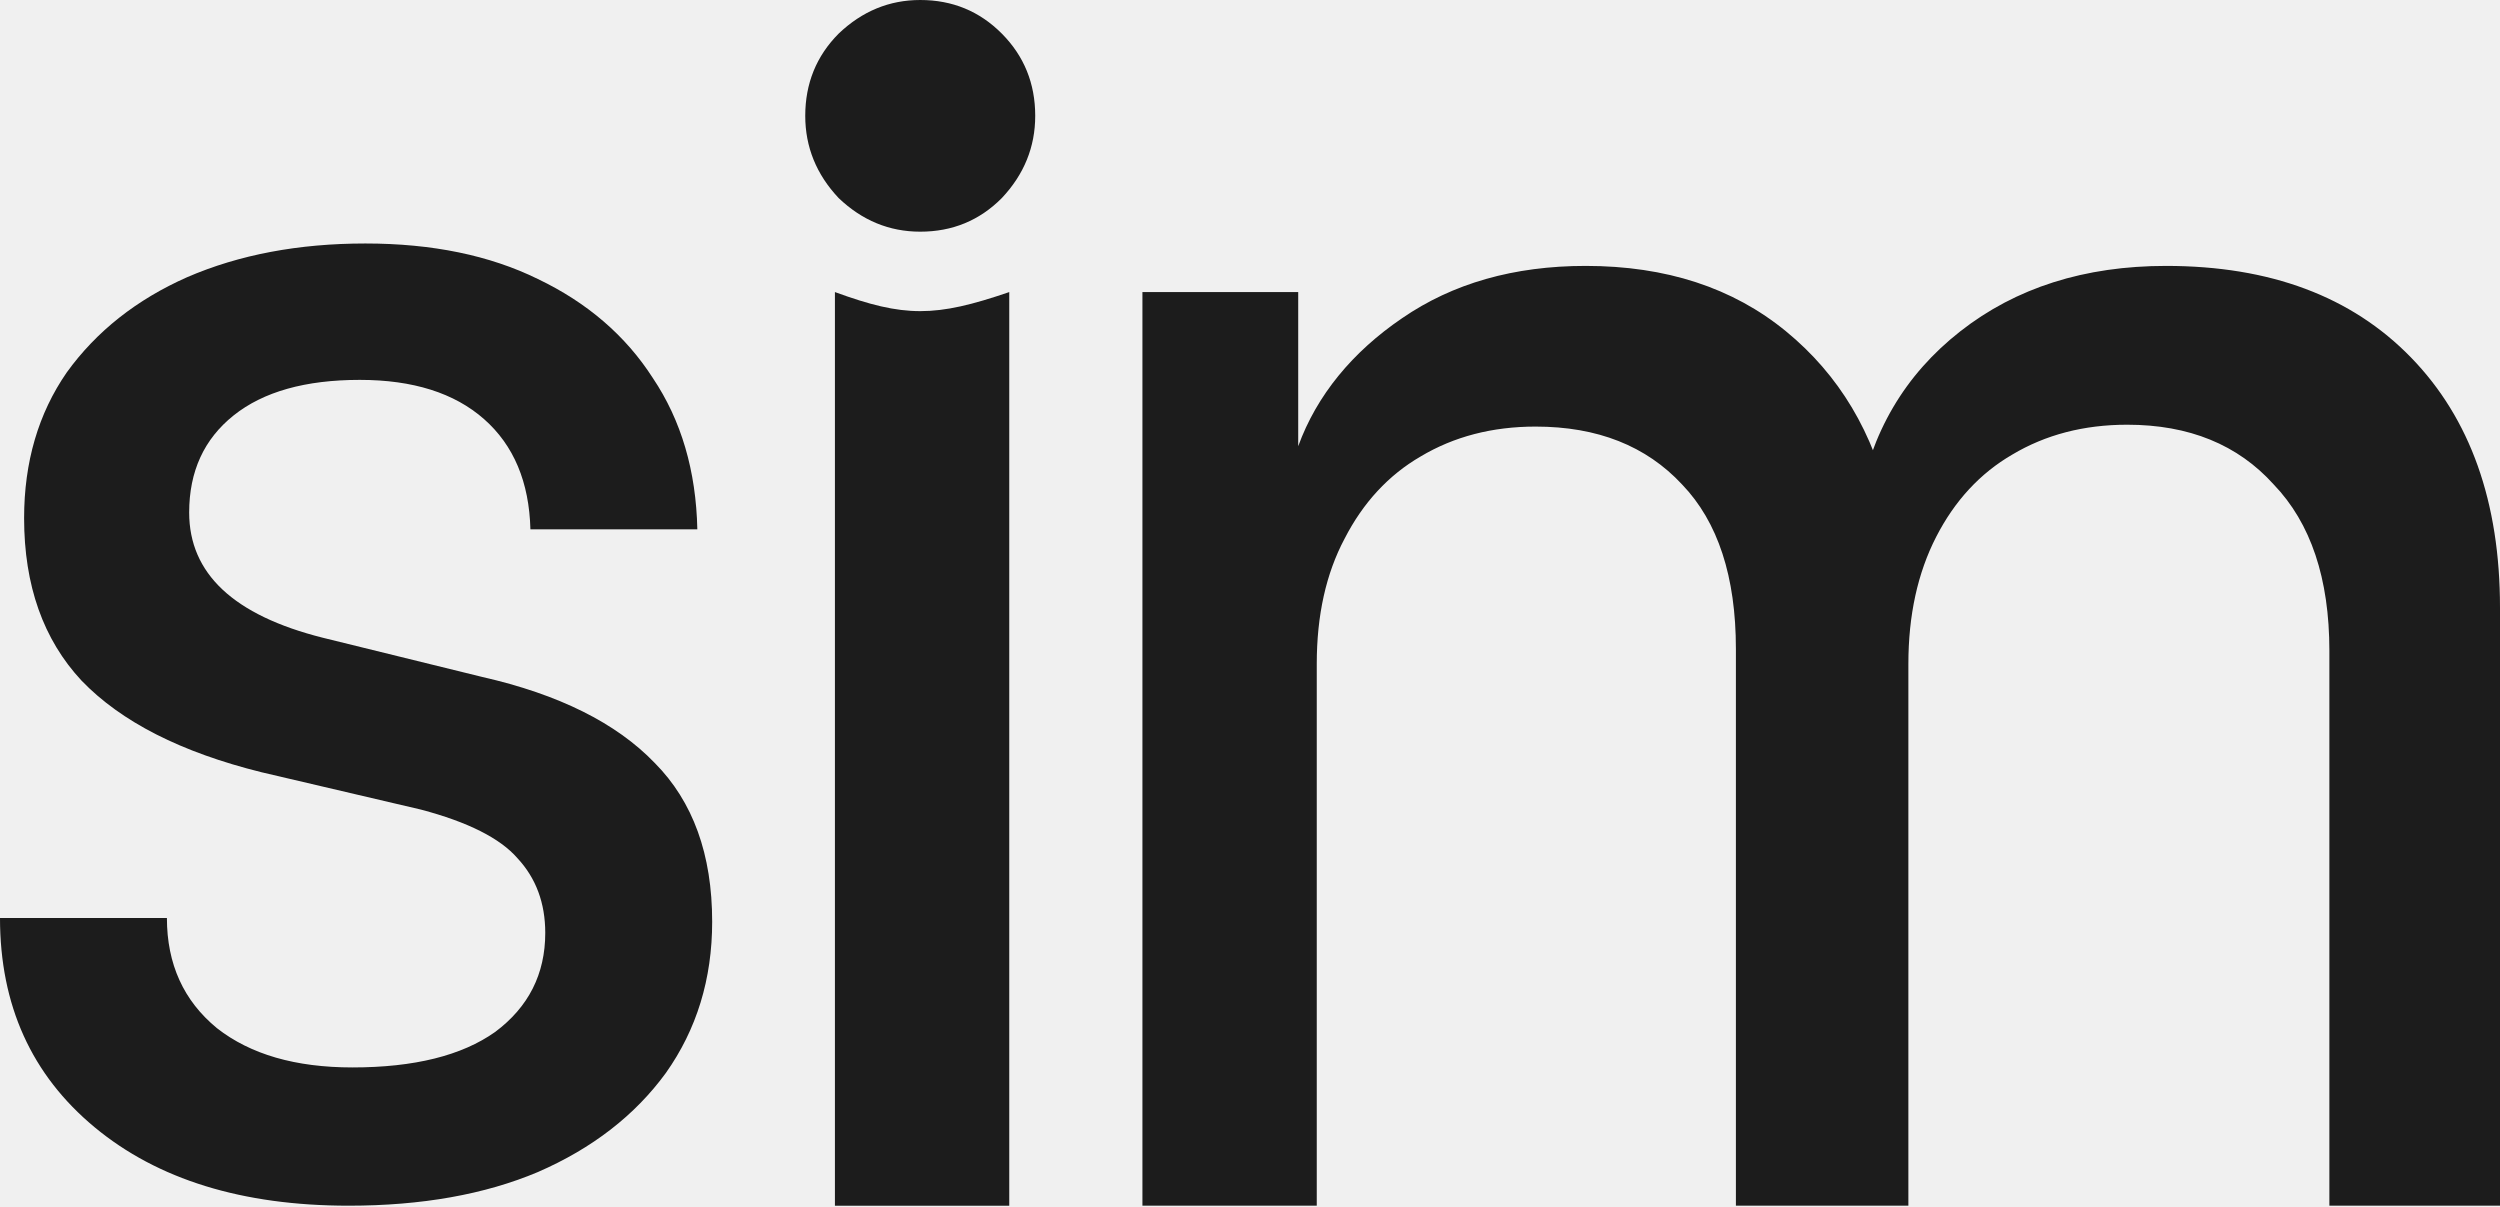
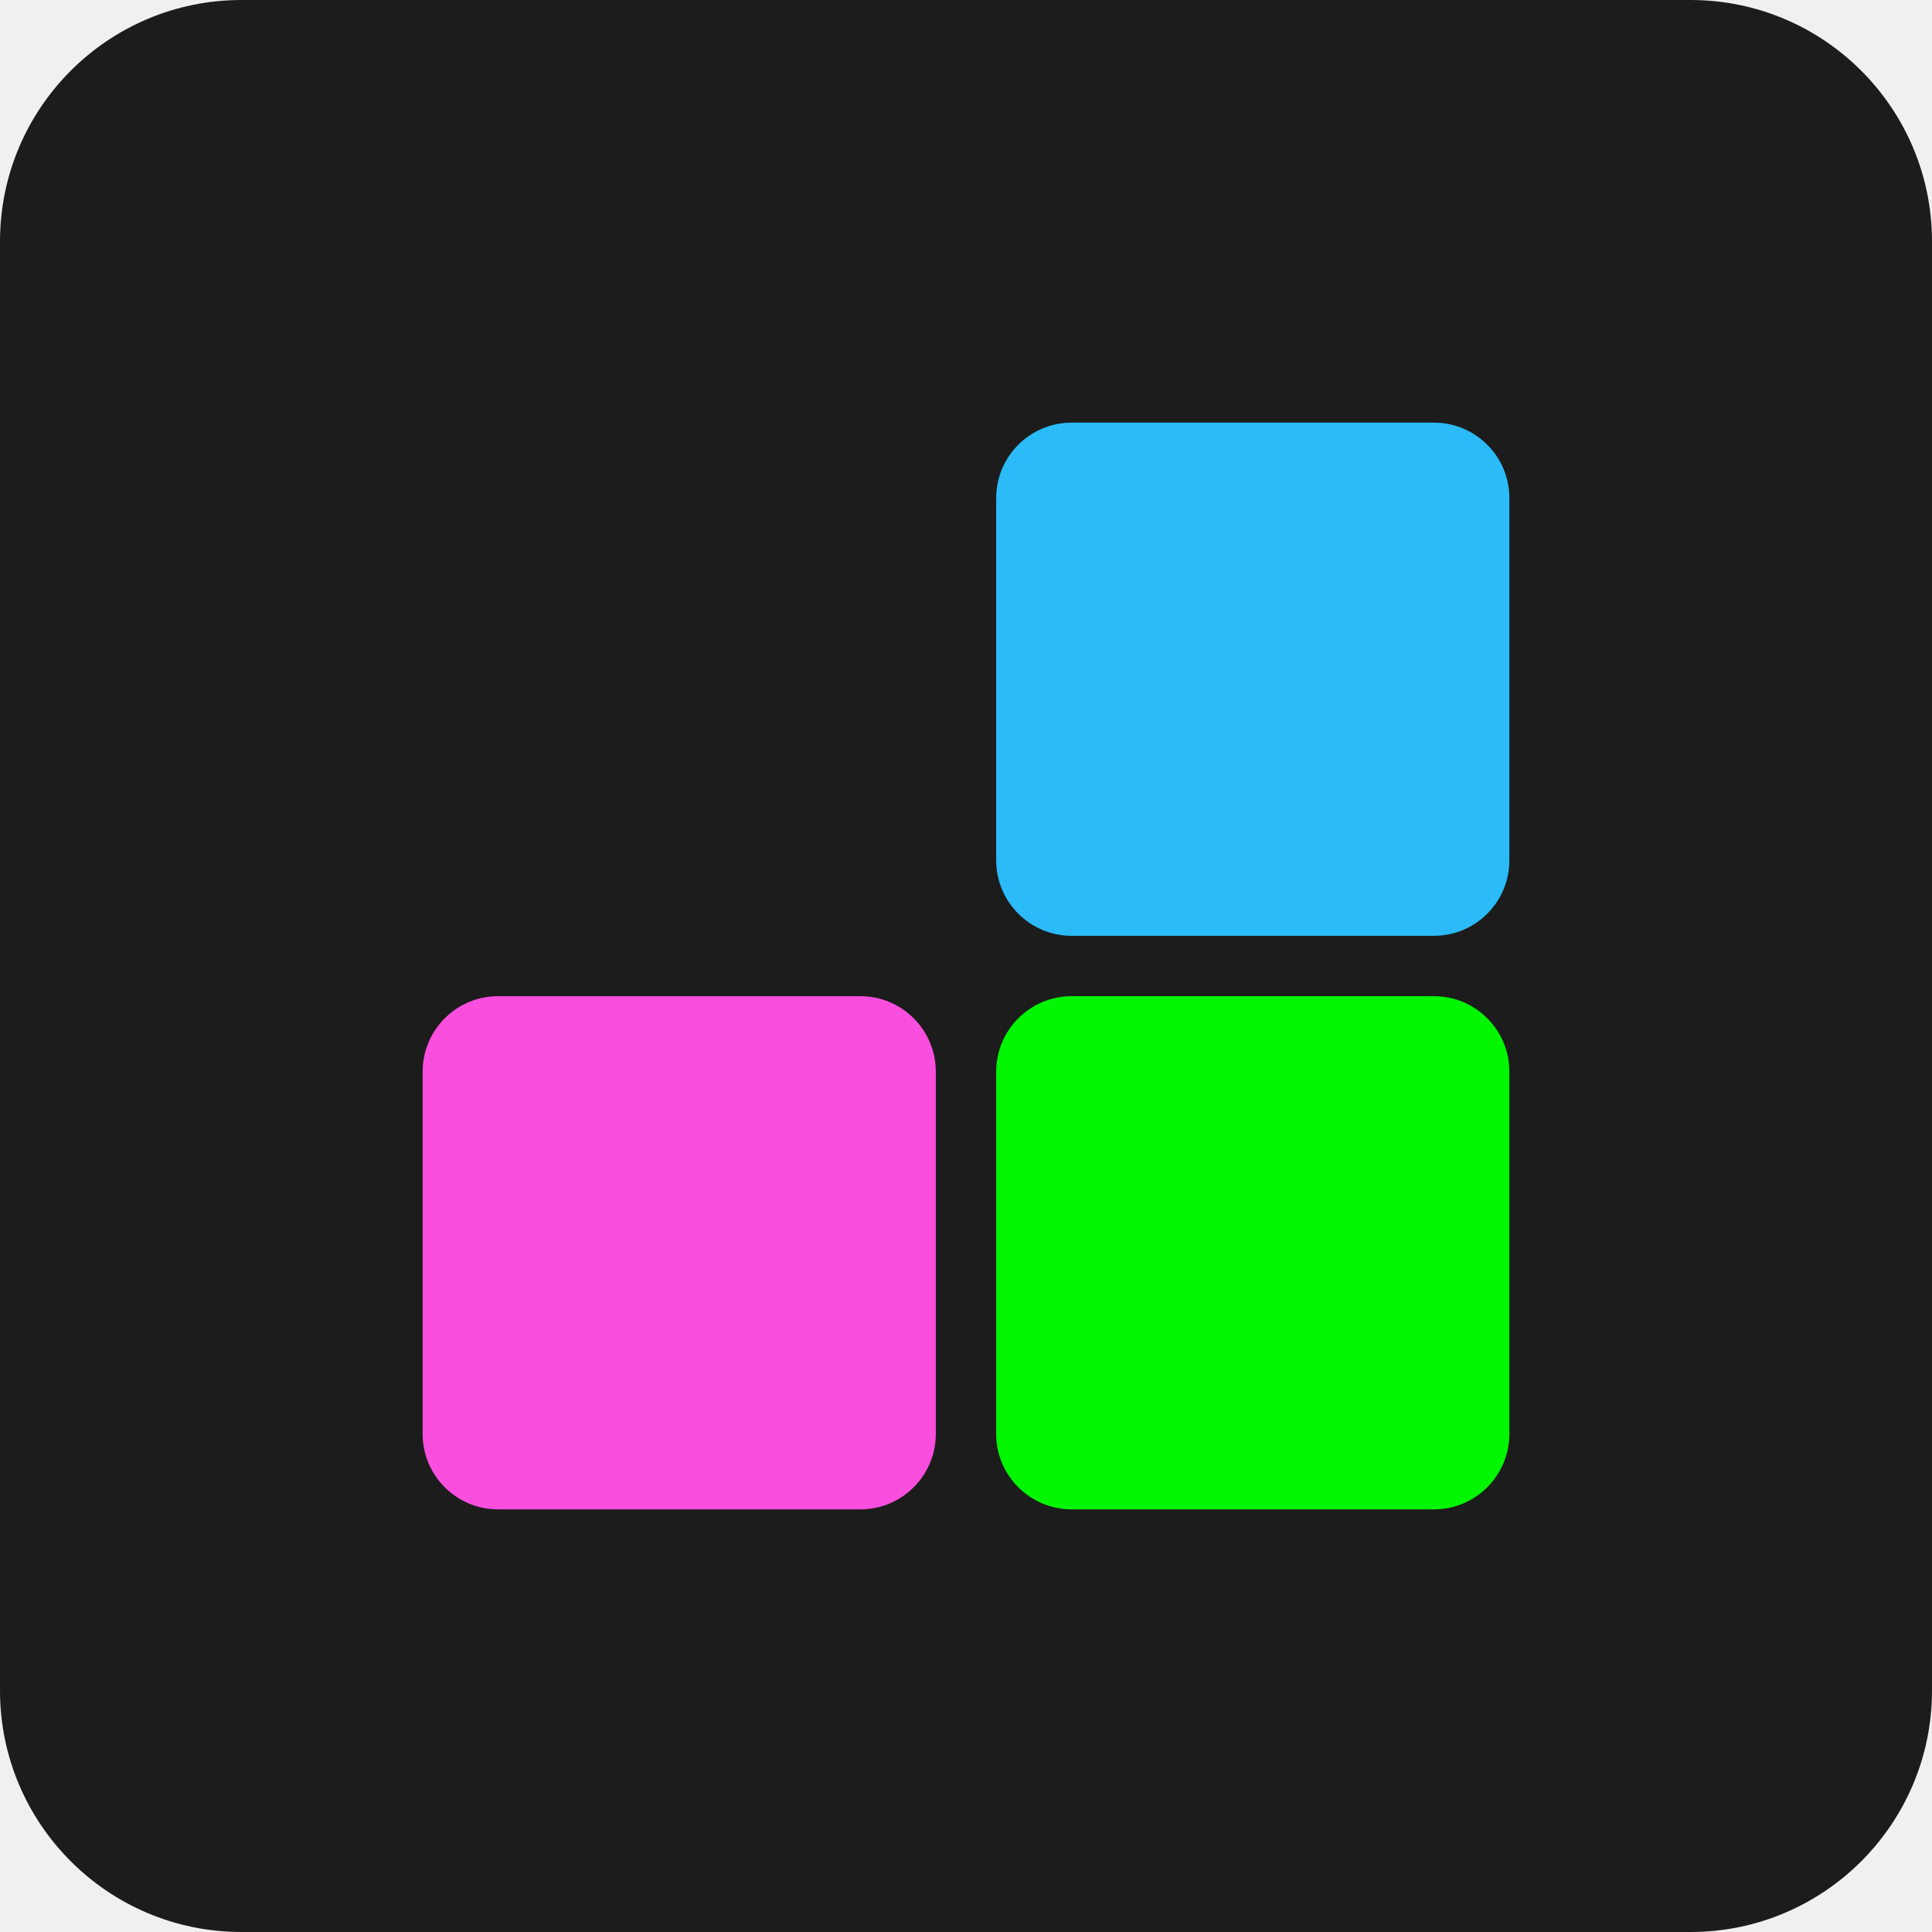
- <svg xmlns="http://www.w3.org/2000/svg" width="800" height="386" viewBox="0 0 800 386" fill="none">
-   <style>
-   .wm { fill: #1C1C1C; }
-   @media (prefers-color-scheme: dark) {
-     .wm { fill: #FFFFFF; }
-   }
- </style>
-   <path class="wm" d="M0 293.75H53.413C53.413 308.498 58.754 320.256 69.437 329.025C80.119 337.395 94.561 341.58 112.76 341.58C132.543 341.58 147.776 337.794 158.458 330.22C169.141 322.249 174.482 311.686 174.482 298.533C174.482 288.967 171.515 280.995 165.58 274.618C160.041 268.24 149.754 263.059 134.719 259.073L83.68 247.115C57.963 240.738 38.774 230.973 26.113 217.819C13.848 204.666 7.715 187.328 7.715 165.804C7.715 147.868 12.265 132.323 21.365 119.169C30.861 106.016 43.719 95.852 59.941 88.678C76.558 81.503 95.55 77.916 116.915 77.916C138.28 77.916 156.678 81.702 172.108 89.275C187.934 96.849 200.199 107.411 208.904 120.963C218.004 134.515 222.751 150.658 223.147 169.391H169.734C169.339 154.245 164.393 142.487 154.897 134.116C145.402 125.746 132.147 121.561 115.134 121.561C97.726 121.561 84.274 125.347 74.778 132.921C65.282 140.494 60.535 150.857 60.535 164.01C60.535 183.541 74.778 196.894 103.265 204.068L154.304 216.624C178.834 222.204 197.232 231.371 209.497 244.126C221.762 256.482 227.895 273.422 227.895 294.946C227.895 313.281 222.949 329.423 213.058 343.374C203.167 356.926 189.517 367.488 172.108 375.061C155.095 382.236 134.917 385.823 111.574 385.823C77.547 385.823 50.446 377.453 30.267 360.712C10.089 343.972 0 321.651 0 293.75Z" />
-   <path class="wm" d="M267.175 385.826V93.463C289.419 101.596 299.228 101.596 322.962 93.463V385.826H267.175ZM294.475 74.137C284.584 74.137 275.879 70.55 268.362 63.375C261.24 55.802 257.679 47.033 257.679 37.068C257.679 26.705 261.24 17.936 268.362 10.762C275.879 3.587 284.584 0 294.475 0C304.762 0 313.466 3.587 320.588 10.762C327.71 17.936 331.27 26.705 331.27 37.068C331.27 47.033 327.71 55.802 320.588 63.375C313.466 70.55 304.762 74.137 294.475 74.137Z" />
-   <path class="wm" d="M421.362 385.823H365.576V93.461H415.428V142.79C421.362 126.448 432.836 112.593 448.662 101.831C464.884 90.671 484.469 85.09 507.416 85.09C533.134 85.09 554.499 92.066 571.512 106.016C588.525 119.967 599.603 138.501 604.746 161.619H594.657C598.614 138.501 609.494 119.967 627.299 106.016C645.103 92.066 667.061 85.09 693.174 85.09C726.409 85.09 752.522 94.856 771.513 114.386C790.504 133.917 800 160.622 800 194.502V385.823H745.4V208.253C745.4 185.135 739.466 167.398 727.596 155.042C716.122 142.287 700.494 135.91 680.711 135.91C666.864 135.91 654.598 139.099 643.916 145.476C633.629 151.455 625.518 160.224 619.583 171.783C613.649 183.342 610.681 196.894 610.681 212.438V385.823H555.488V207.655C555.488 184.537 549.751 167 538.277 155.042C526.803 142.686 511.175 136.508 491.392 136.508C477.545 136.508 465.28 139.697 454.597 146.074C444.31 152.053 436.199 160.822 430.264 172.381C424.33 183.541 421.362 196.894 421.362 212.438V385.823Z" />
+ <svg xmlns="http://www.w3.org/2000/svg" width="512" height="512" viewBox="0 0 512 512" fill="none">
+   <rect width="512" height="512" rx="64" fill="#1C1C1C" />
+   <rect x="264" y="112" width="136" height="136" rx="20" fill="#2ABBF8" />
+   <rect x="112" y="264" width="136" height="136" rx="20" fill="#FA4EDF" />
+   <rect x="264" y="264" width="136" height="136" rx="20" fill="#00F701" />
</svg>
